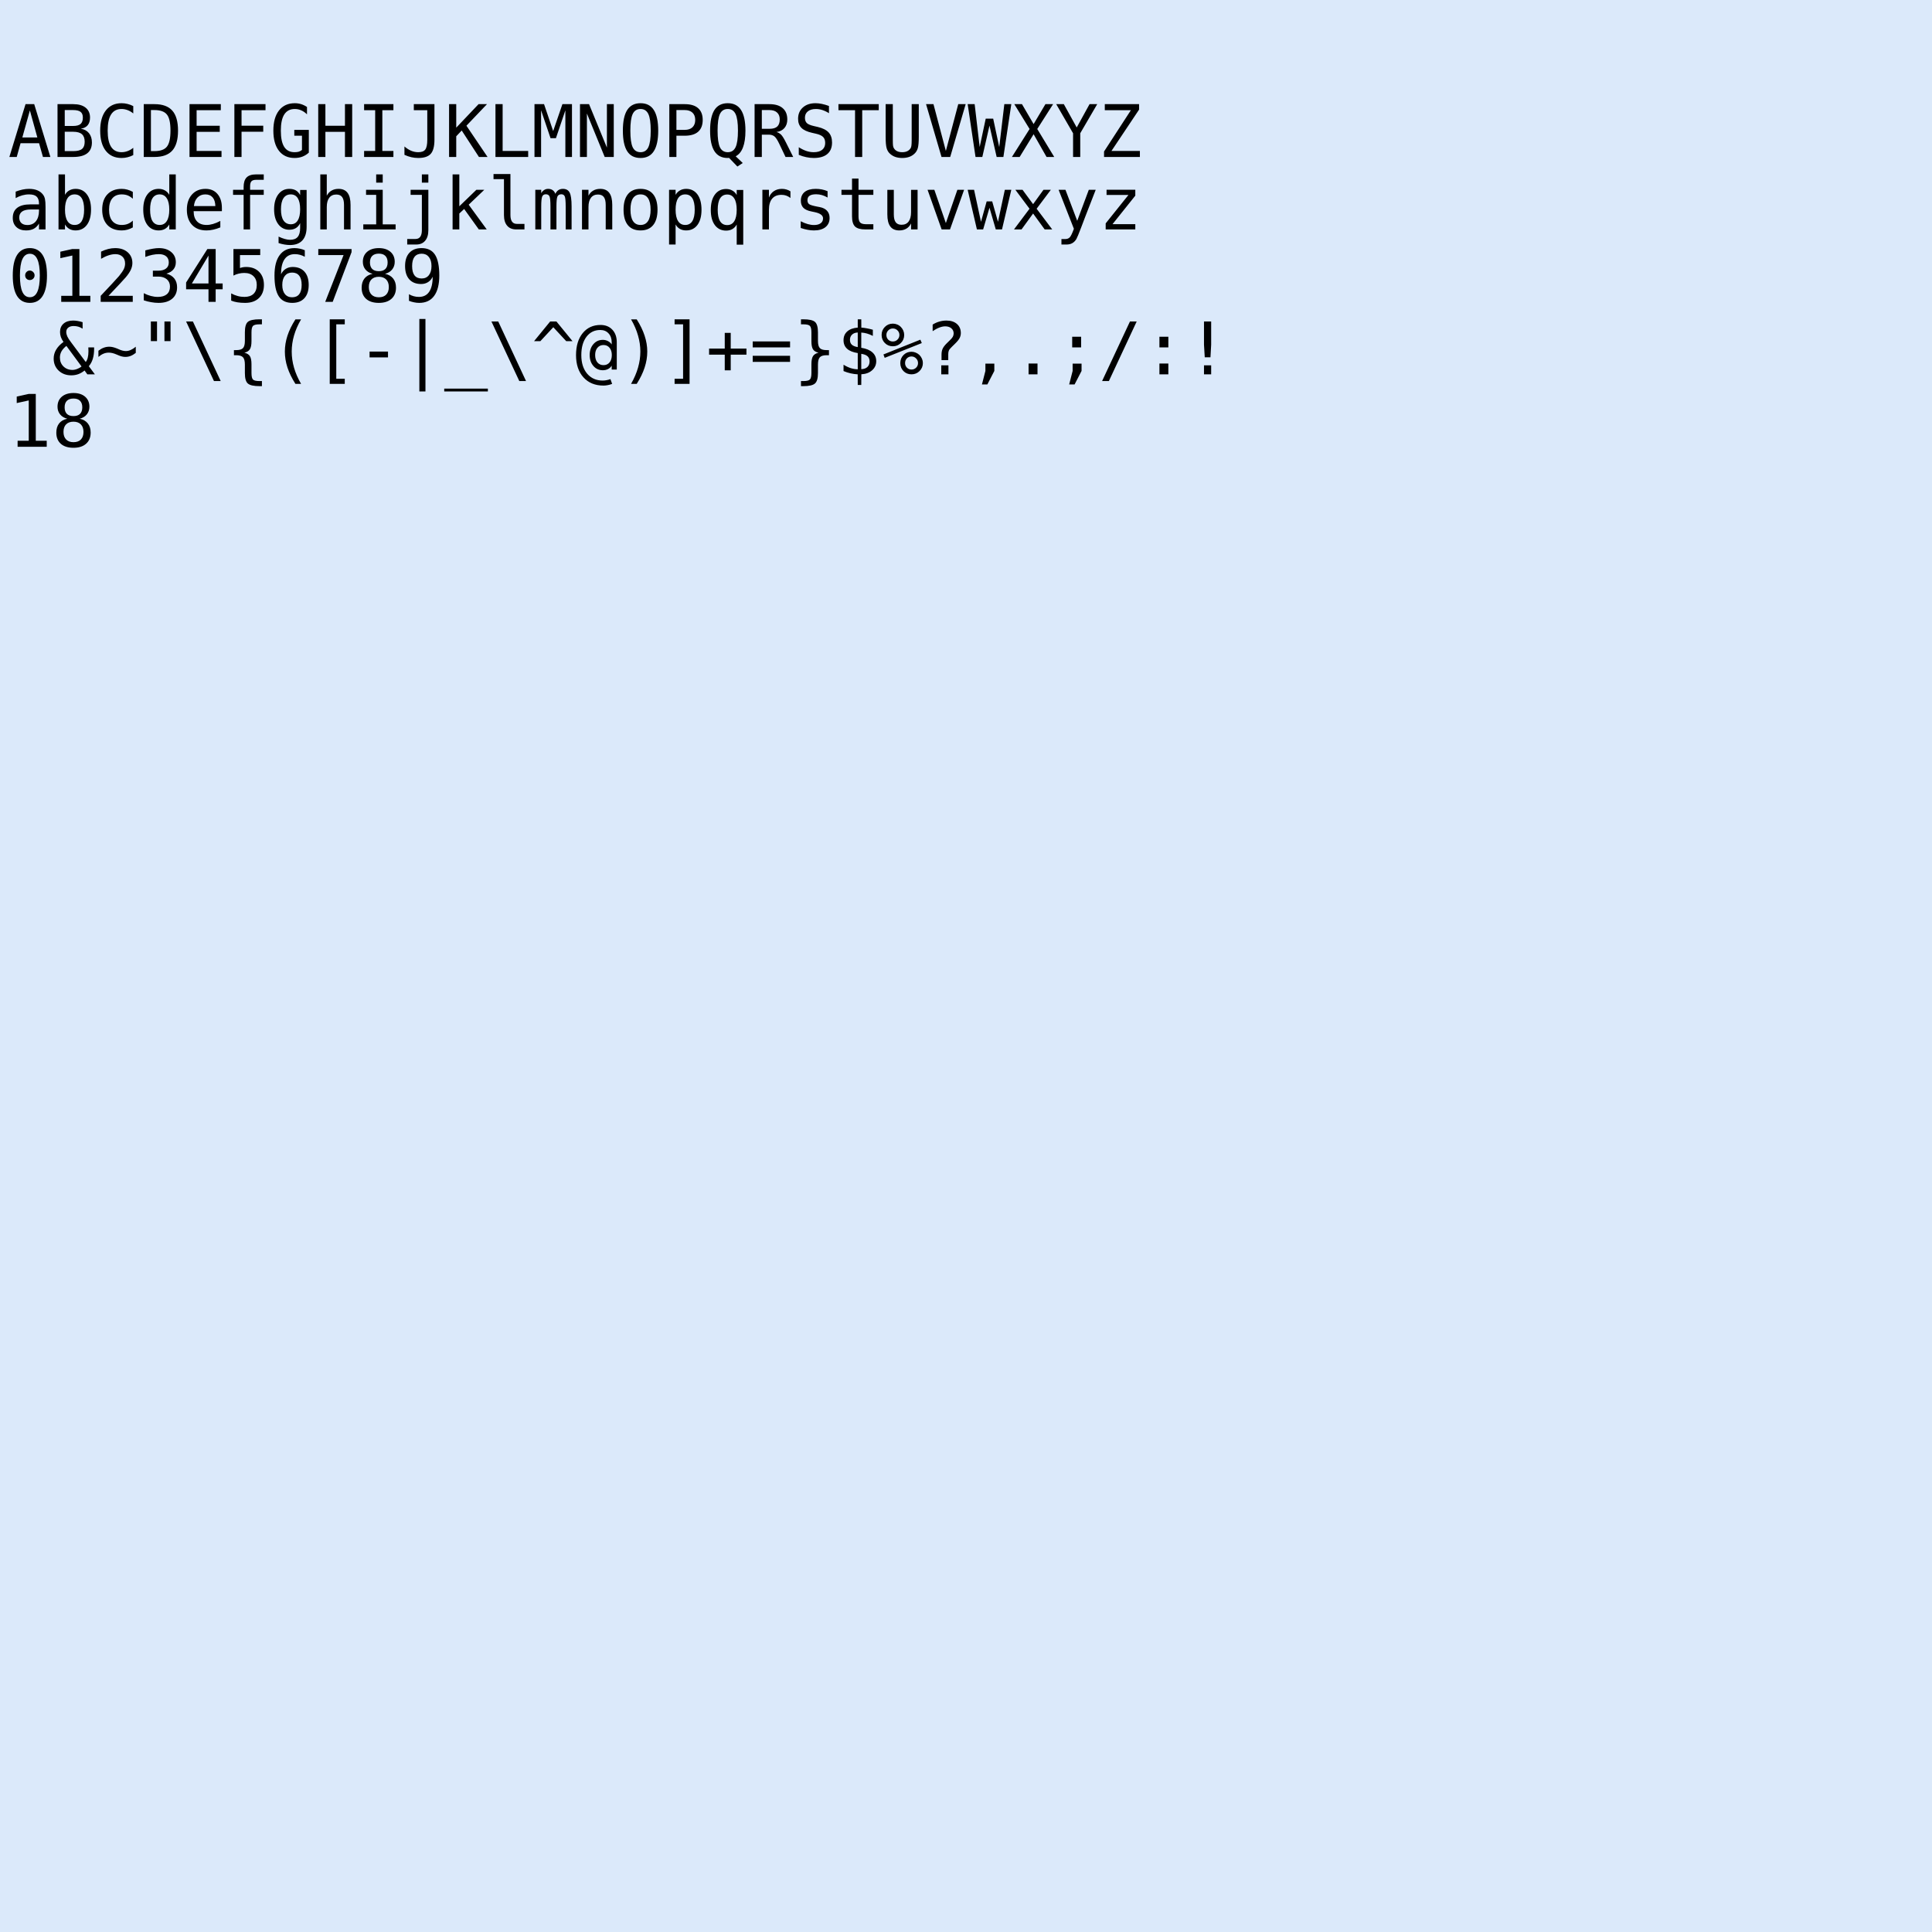
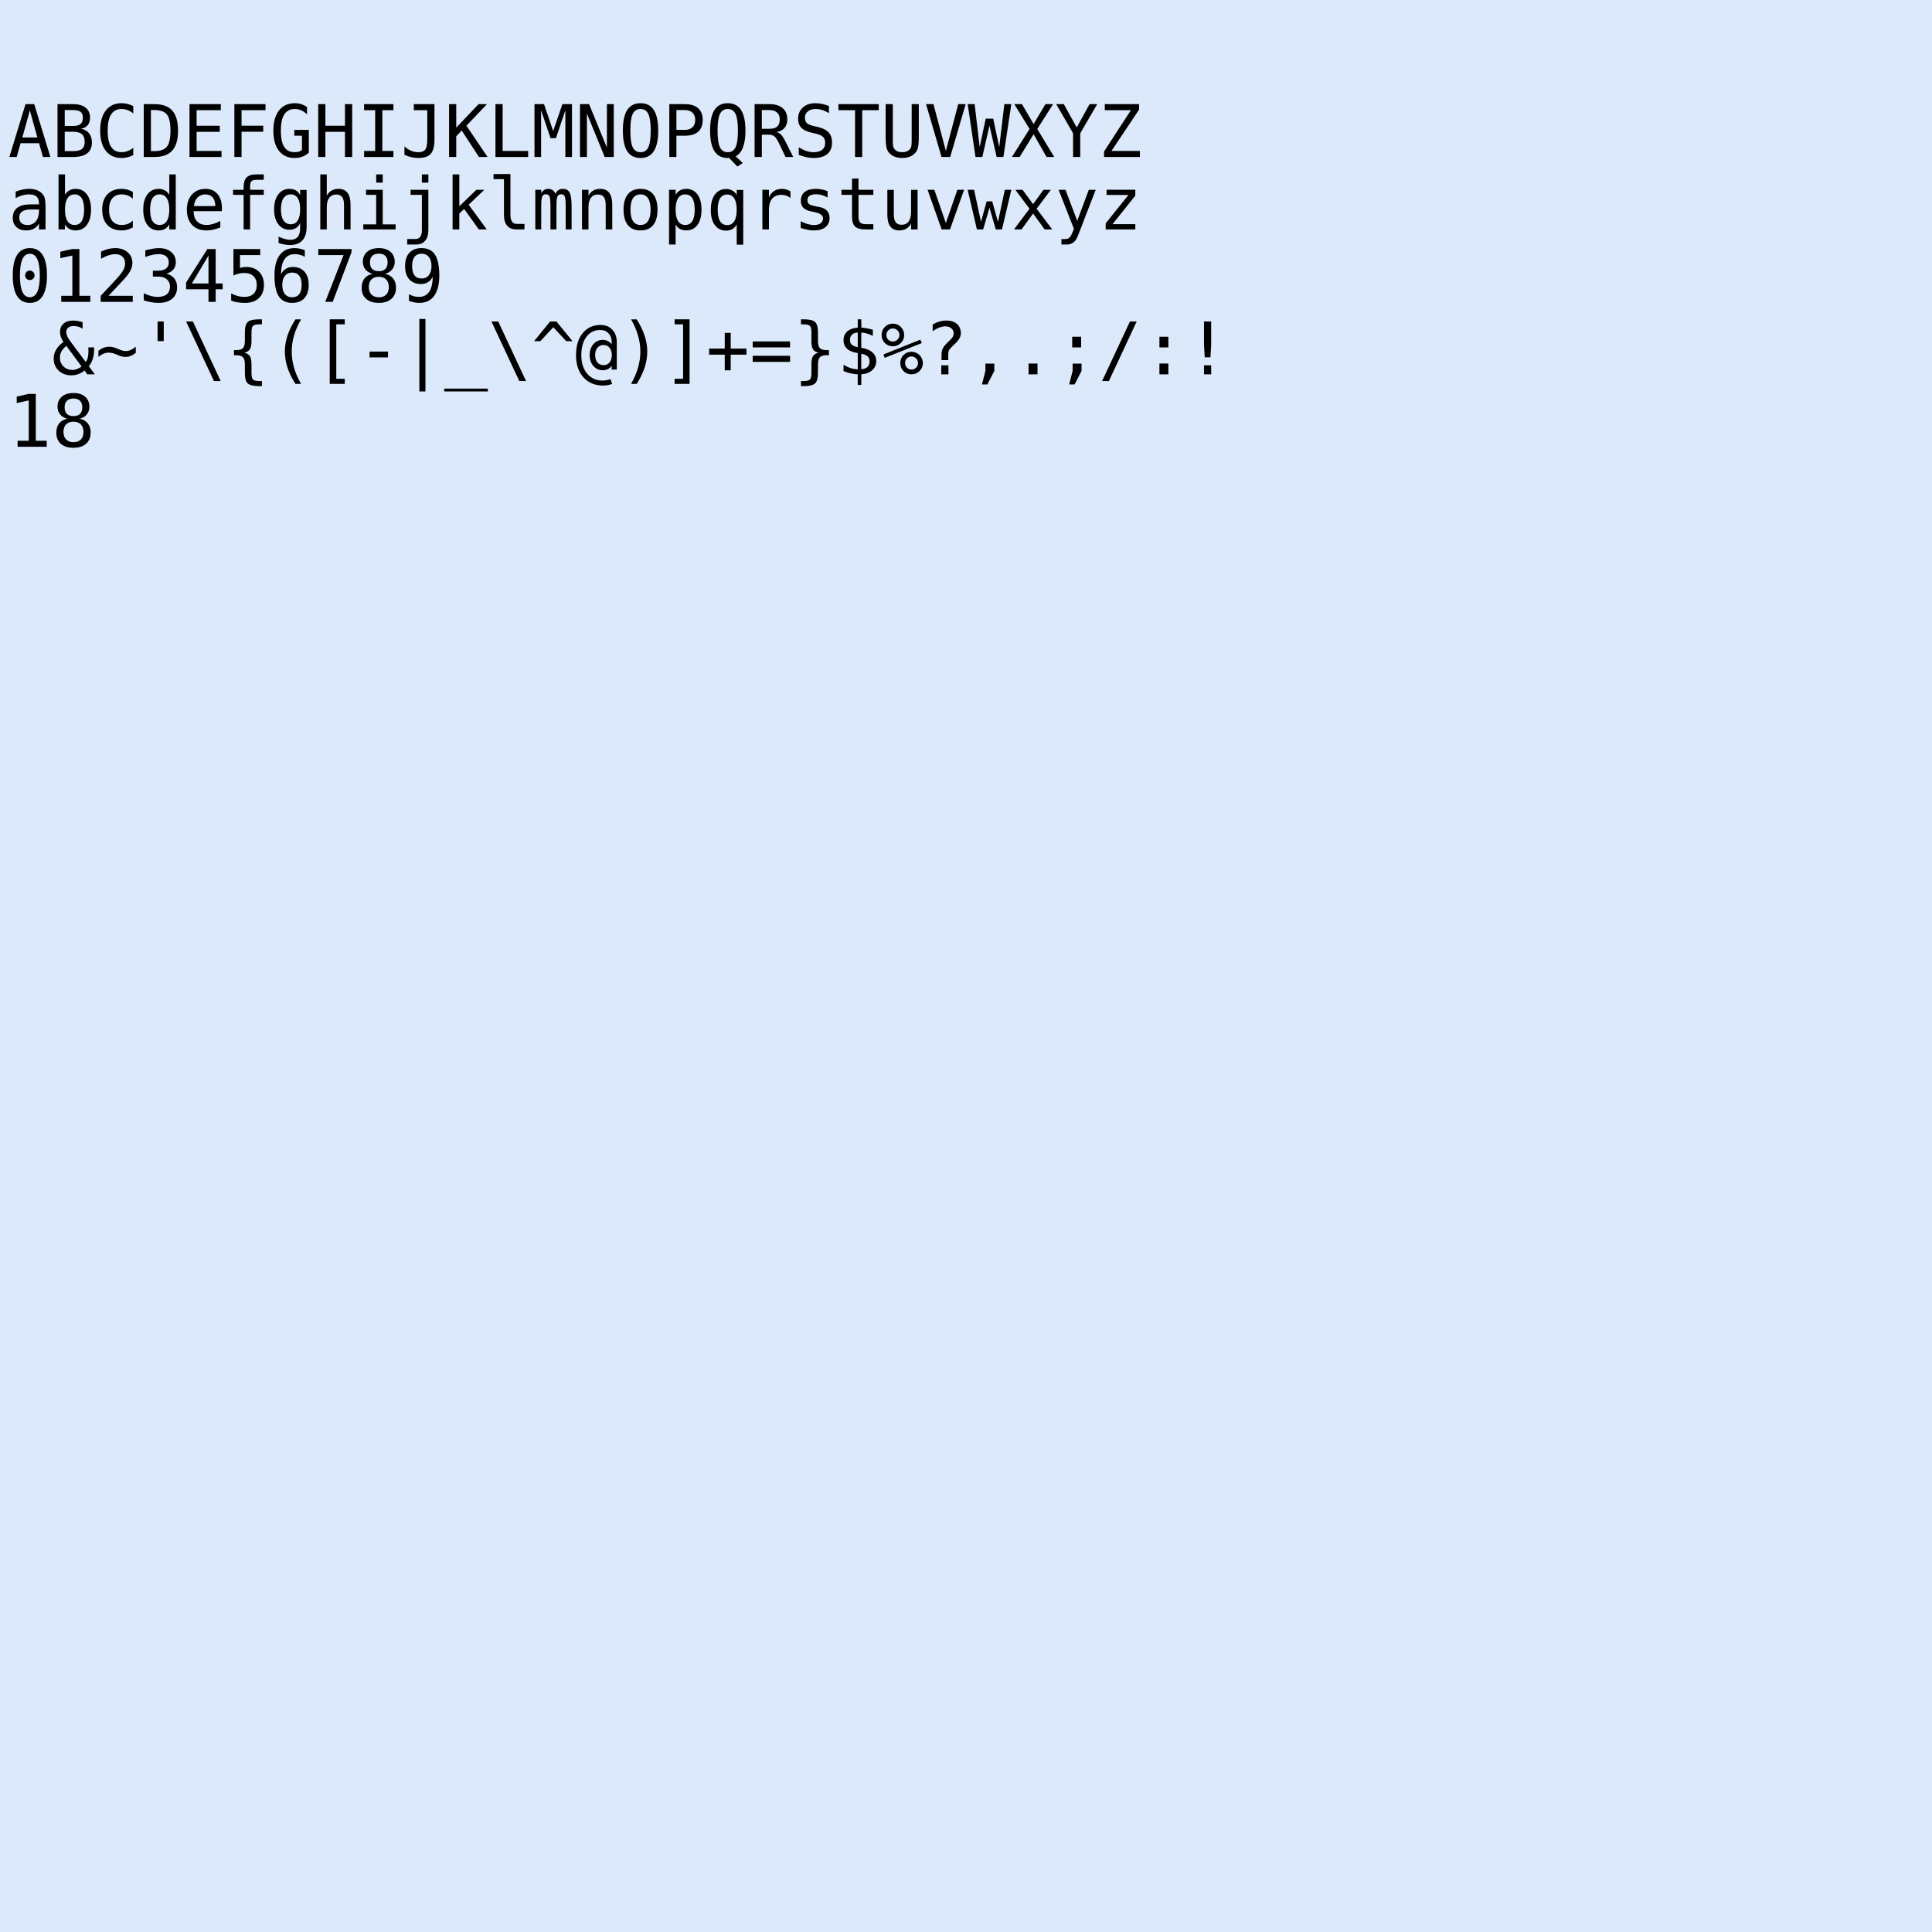
<svg xmlns="http://www.w3.org/2000/svg" version="1.1" viewBox="0 0 480 480">
  <defs>
    <clipPath id="clip_0">
      <polygon points="0 0,480 0,480 480,0 480" />
    </clipPath>
  </defs>
  <g clip-path="url(#clip_0)">
    <path style="fill:#DBE9FA;" d="M 0,0 L 480,0 L 480,480 L 0,480 L 0,0 Z" />
    <defs>
      <clipPath id="clip_1">
        <polygon points="0 0,480 0,480 480,0 480" />
      </clipPath>
    </defs>
    <g clip-path="url(#clip_1)">
      <text x="2" y="39" xml:space="preserve" style="font-size:18px;font-family:Cerial,monospace;fill:#000000;">ABCDEFGHIJKLMNOPQRSTUVWXYZ</text>
    </g>
    <defs>
      <clipPath id="clip_2">
        <polygon points="0 0,480 0,480 480,0 480" />
      </clipPath>
    </defs>
    <g clip-path="url(#clip_2)">
      <text x="2" y="57" xml:space="preserve" style="font-size:18px;font-family:Cerial,monospace;fill:#000000;">abcdefghijklmnopqrstuvwxyz</text>
    </g>
    <defs>
      <clipPath id="clip_3">
        <polygon points="0 0,480 0,480 480,0 480" />
      </clipPath>
    </defs>
    <g clip-path="url(#clip_3)">
      <text x="2" y="75" xml:space="preserve" style="font-size:18px;font-family:Cerial,monospace;fill:#000000;">0123456789</text>
    </g>
    <defs>
      <clipPath id="clip_4">
        <polygon points="0 0,480 0,480 480,0 480" />
      </clipPath>
    </defs>
    <g clip-path="url(#clip_4)">
-       <text x="2" y="93" xml:space="preserve" style="font-size:18px;font-family:Cerial,monospace;fill:#000000;"> &amp;~"\{([-|_\^@)]+=}$%?,.;/:!</text>
+       <text x="2" y="93" xml:space="preserve" style="font-size:18px;font-family:Cerial,monospace;fill:#000000;"> &amp;~'\{([-|_\^@)]+=}$%?,.;/:!</text>
    </g>
    <defs>
      <clipPath id="clip_5">
        <polygon points="0 0,480 0,480 480,0 480" />
      </clipPath>
    </defs>
    <g clip-path="url(#clip_5)">
      <text x="2" y="111" xml:space="preserve" style="font-size:18px;font-family:Cerial,monospace;fill:#000000;">18</text>
    </g>
  </g>
</svg>
